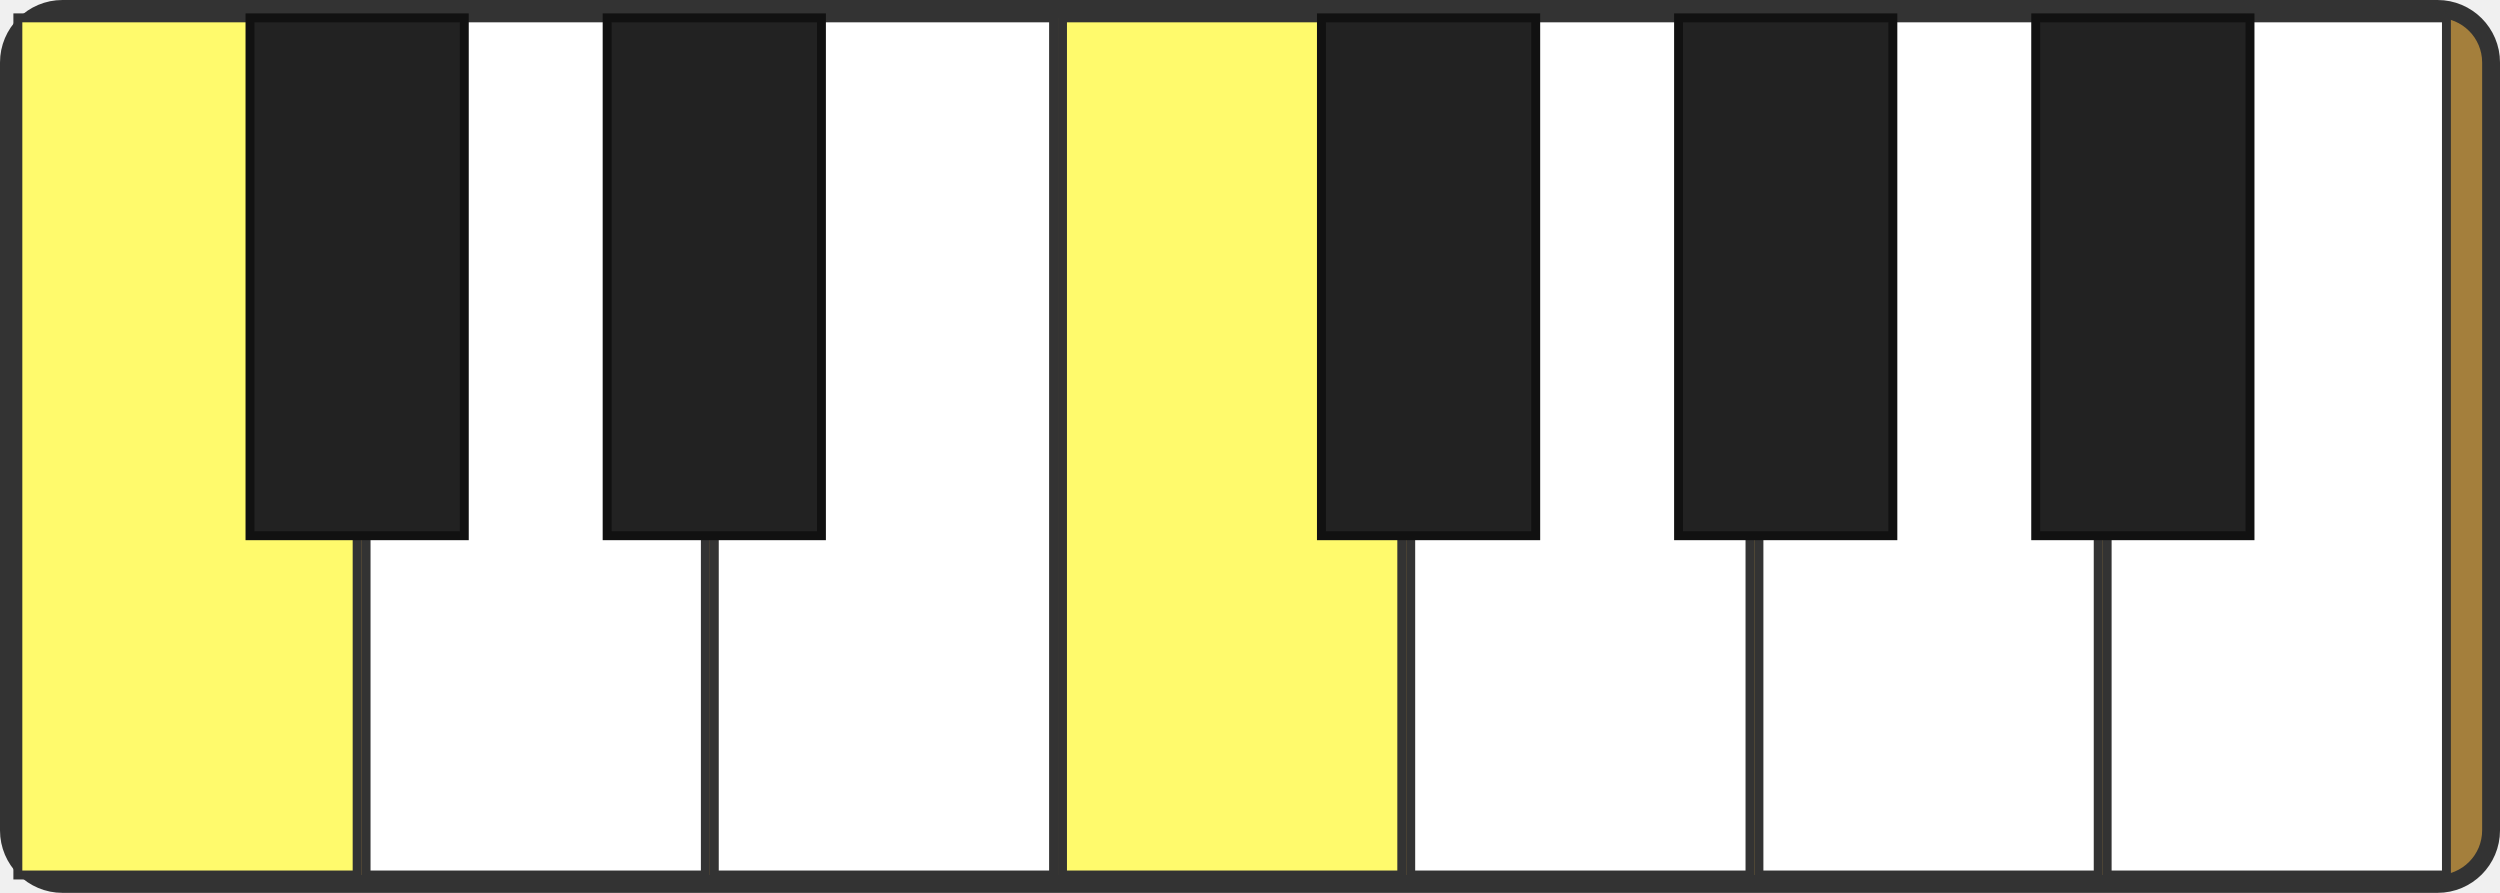
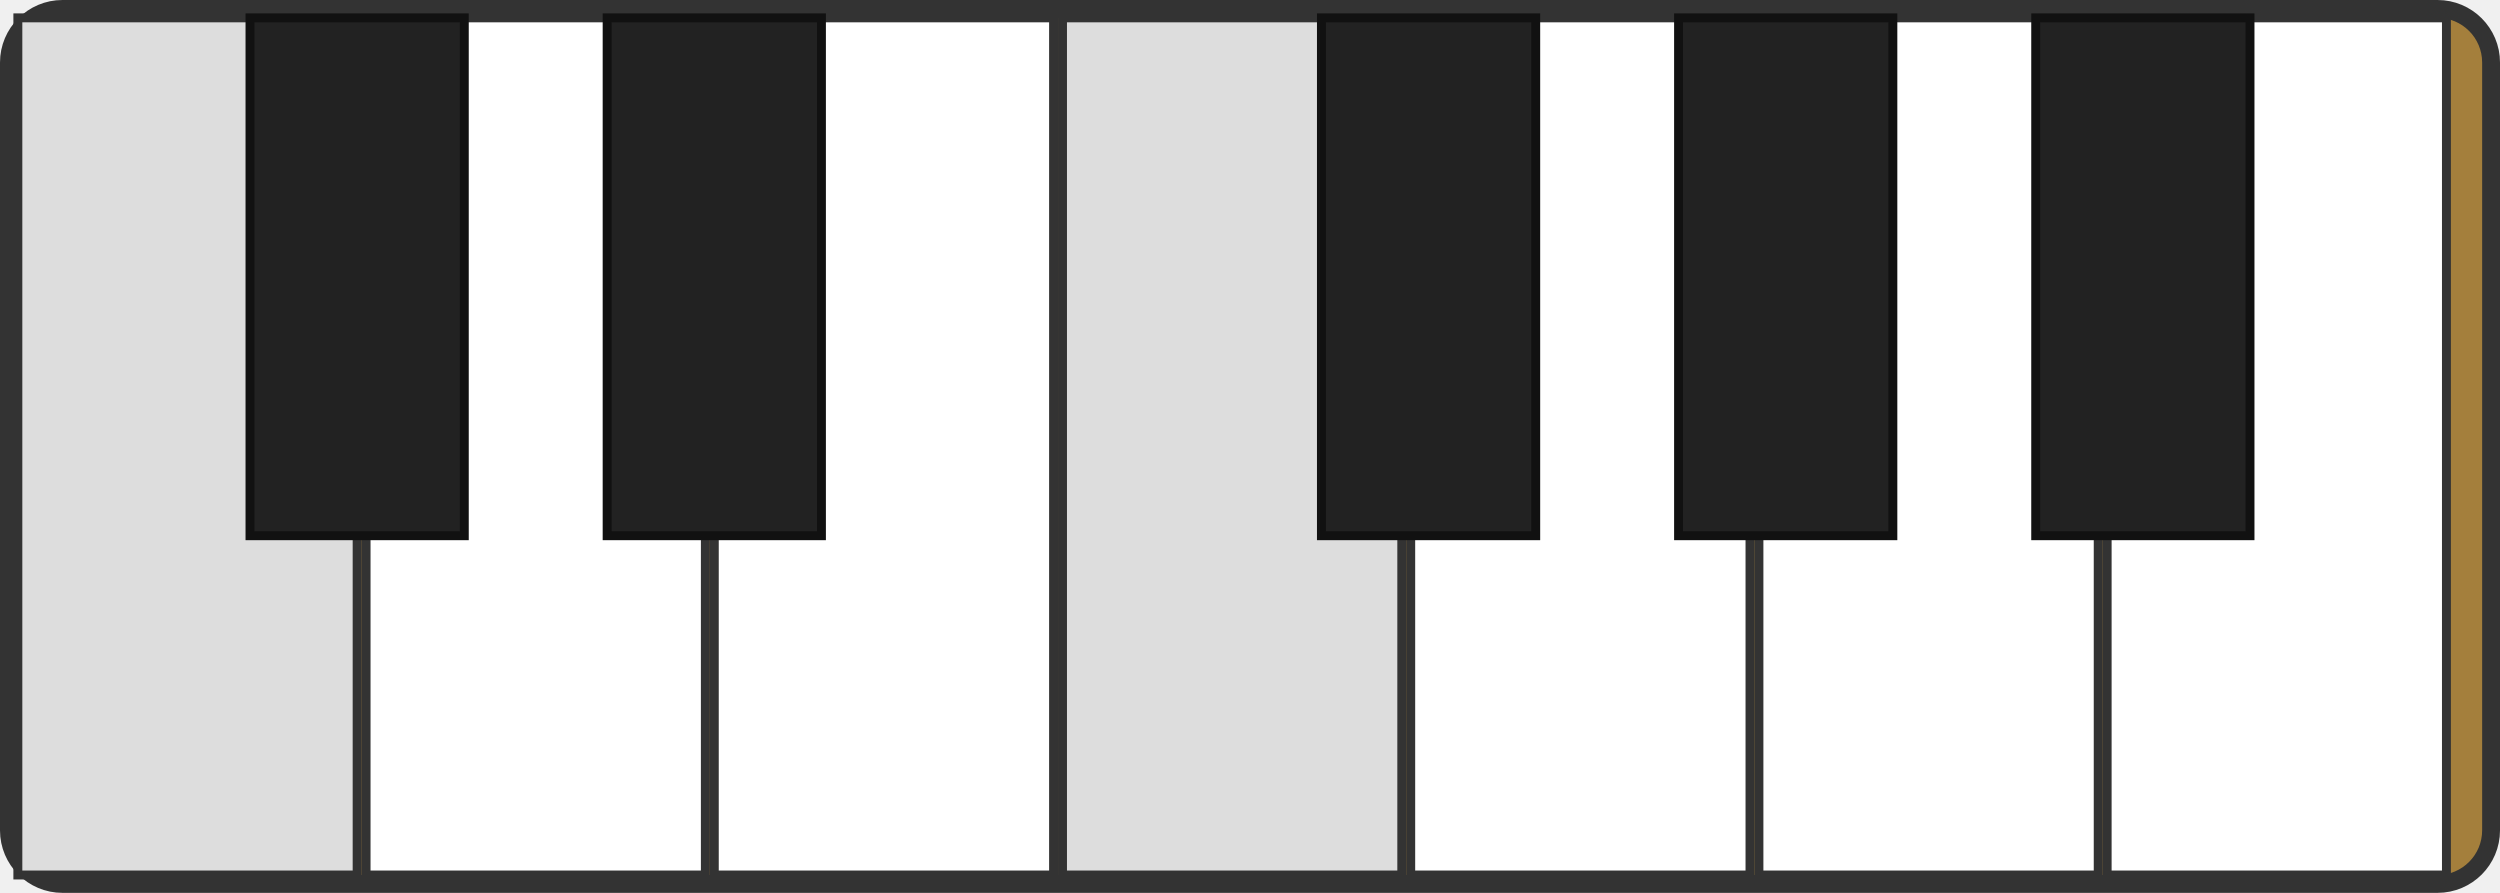
<svg xmlns="http://www.w3.org/2000/svg" viewBox="0 0 280 100" role="img">
  <rect x="1" y="1" width="278" height="98" rx="6" fill="#a47f3c" stroke="#333" stroke-width="2" />
-   <rect x="2" y="2" width="38" height="96" fill="#fffa6c" stroke="#333" stroke-width="1" />
+   <rect x="2" y="2" width="38" height="96" fill="#ddd" stroke="#333" stroke-width="1" />
  <rect x="41" y="2" width="38" height="96" fill="#fff" stroke="#333" stroke-width="1" />
  <rect x="80" y="2" width="38" height="96" fill="#fff" stroke="#333" stroke-width="1" />
-   <rect x="119" y="2" width="38" height="96" fill="#fffa6c" stroke="#333" stroke-width="1" />
+   <rect x="119" y="2" width="38" height="96" fill="#ddd" stroke="#333" stroke-width="1" />
  <rect x="158" y="2" width="38" height="96" fill="#fff" stroke="#333" stroke-width="1" />
  <rect x="197" y="2" width="38" height="96" fill="#fff" stroke="#333" stroke-width="1" />
  <rect x="236" y="2" width="38" height="96" fill="#fff" stroke="#333" stroke-width="1" />
  <rect x="28" y="2" width="24" height="58" rx="0 0 3 3" fill="#222" stroke="#111" stroke-width="1" />
  <rect x="68" y="2" width="24" height="58" rx="0 0 3 3" fill="#222" stroke="#111" stroke-width="1" />
  <rect x="148" y="2" width="24" height="58" rx="0 0 3 3" fill="#222" stroke="#111" stroke-width="1" />
  <rect x="188" y="2" width="24" height="58" rx="0 0 3 3" fill="#222" stroke="#111" stroke-width="1" />
  <rect x="228" y="2" width="24" height="58" rx="0 0 3 3" fill="#222" stroke="#111" stroke-width="1" />
</svg>
